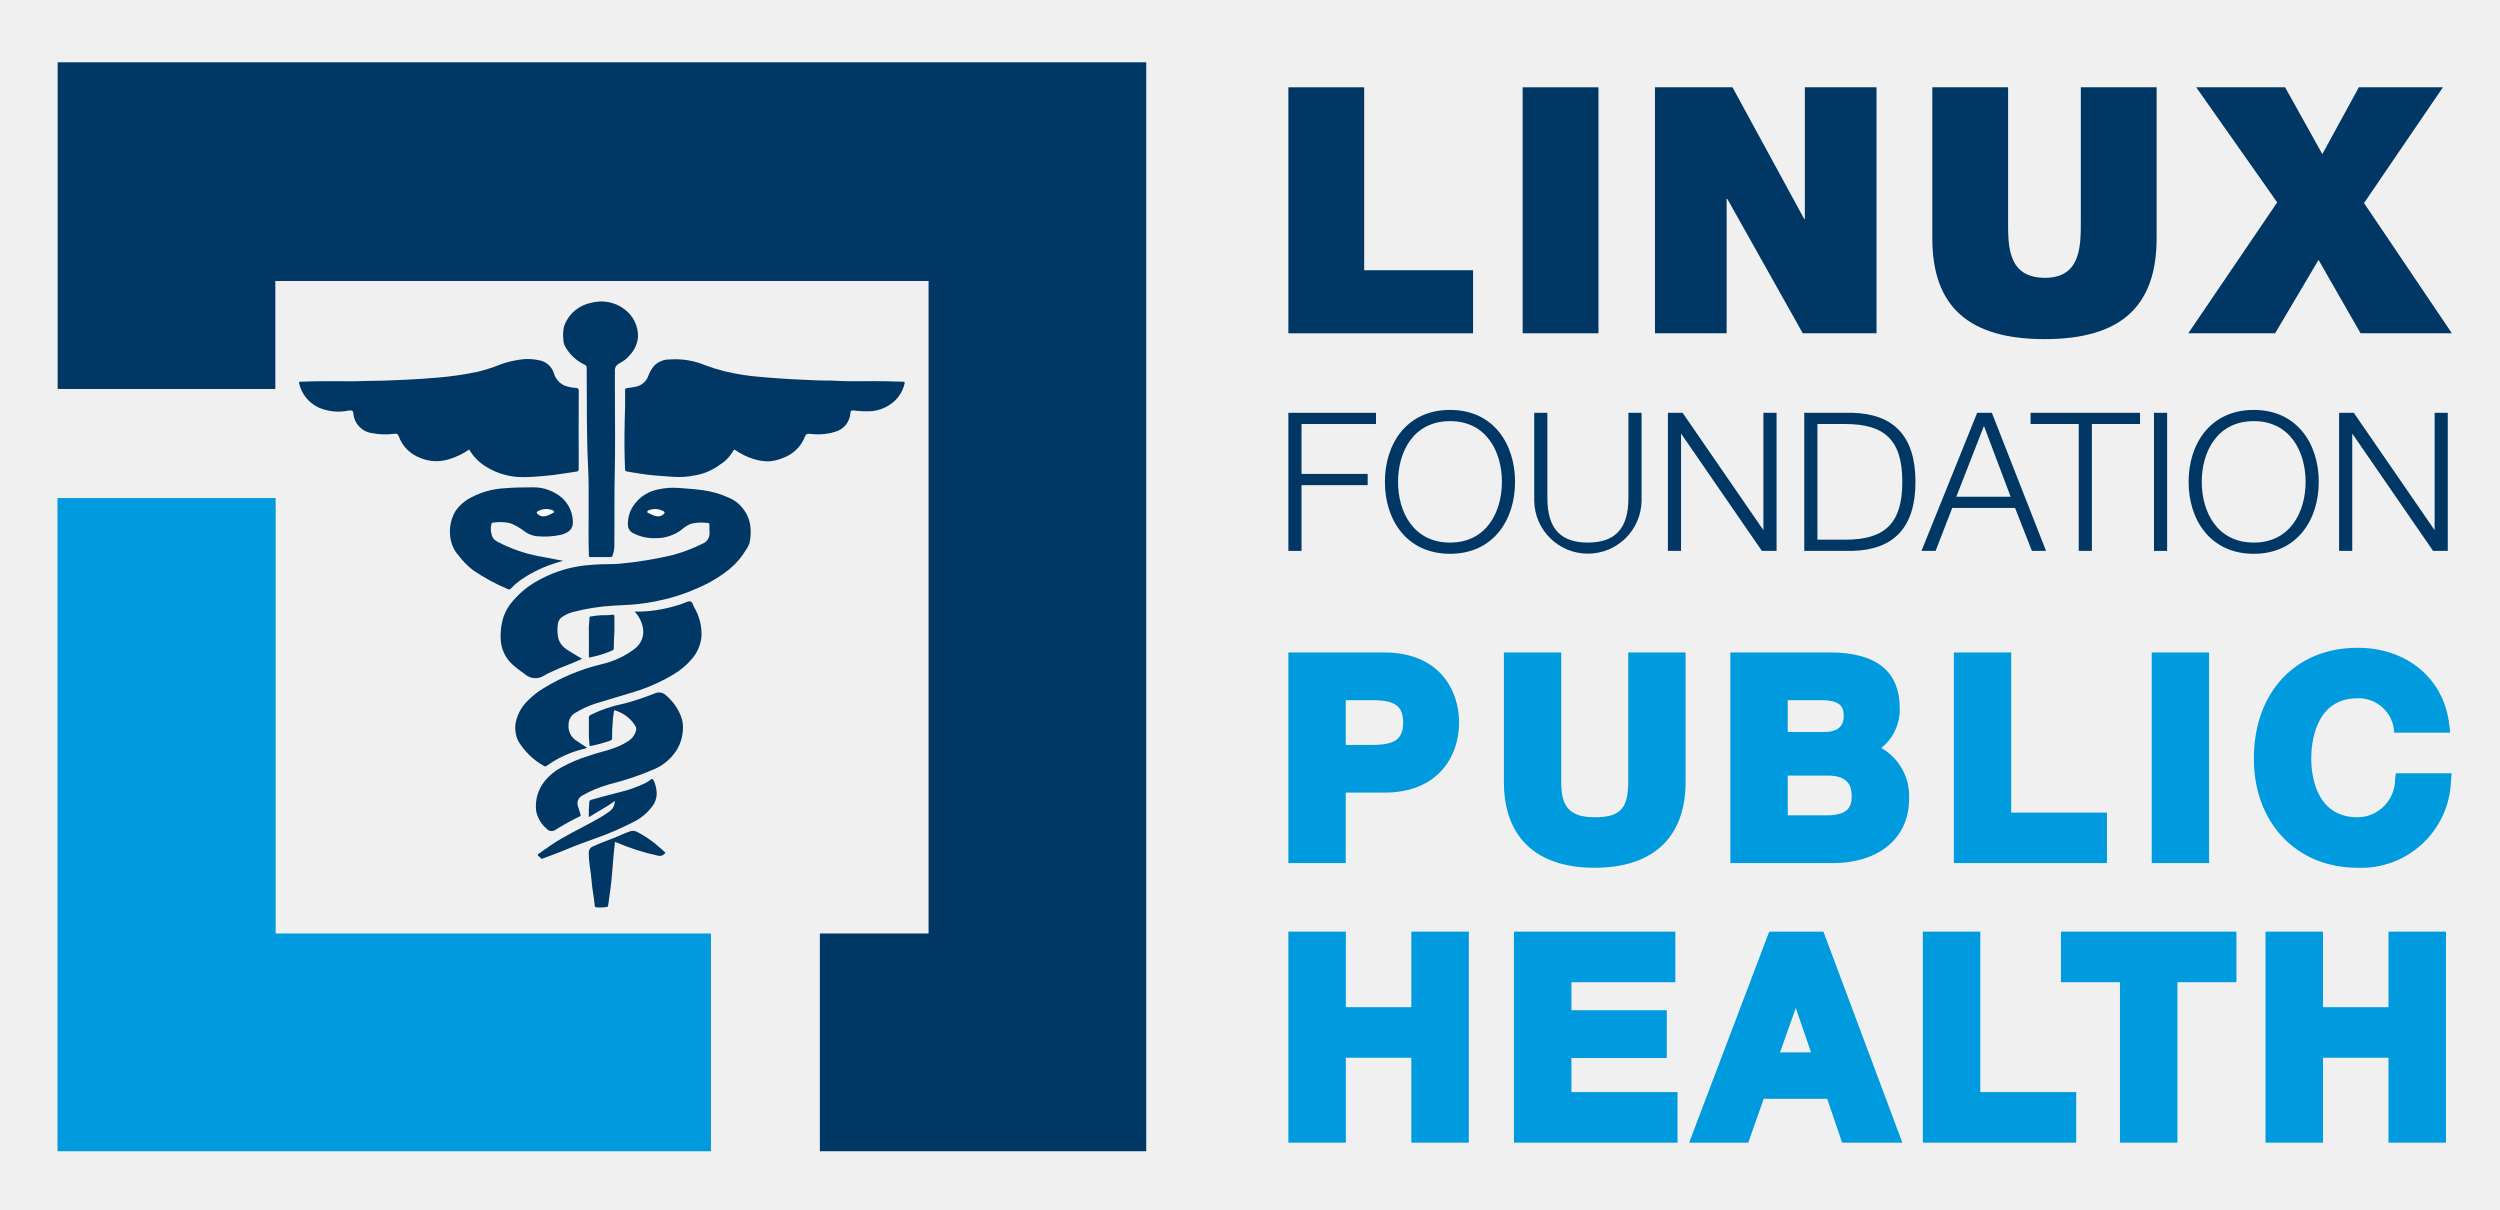
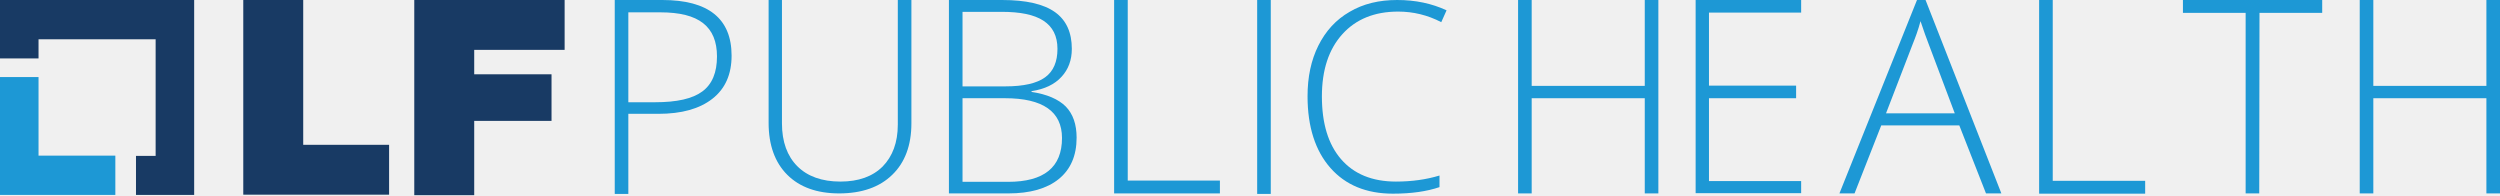
- <svg xmlns="http://www.w3.org/2000/svg" id="Layer_1" data-name="Layer 1" viewBox="0 0 360 174.127">
-   <defs>
-     <style>.cls-1{fill:#009ade;}.cls-2{fill:#003764;}.cls-3{fill:#fff;}</style>
-   </defs>
-   <polygon class="cls-1" points="39.693 134.421 39.693 71.721 8.281 71.721 8.281 165.778 102.377 165.778 102.377 134.421 39.693 134.421" />
-   <polygon class="cls-2" points="165.059 8.972 8.302 8.972 8.302 56.01 39.648 56.01 39.648 40.465 133.715 40.465 133.715 134.421 118.059 134.421 118.059 165.778 165.059 165.778 165.059 8.972" />
-   <path class="cls-2" d="M90.017,58.311c0-.806.004-1.473-.003-2.14-.002-.168.037-.235.252-.277.377-.074.761-.112,1.139-.182a2.383,2.383,0,0,0,1.956-1.603,4.931,4.931,0,0,1,.847-1.453,3.078,3.078,0,0,1,2.2-.892,11.17,11.17,0,0,1,5.253.876,26.511,26.511,0,0,0,5.179,1.317c1.335.226,2.681.325,4.03.436,1.085.089,2.17.148,3.256.218,1.145.074,2.292.092,3.435.157.881.051,1.76.007,2.637.057,2.603.15,5.21.008,7.813.084.674.02,1.35.053,2.025.055.235.001.272.079.224.264a4.931,4.931,0,0,1-1.492,2.559,5.756,5.756,0,0,1-3.085,1.409,13.052,13.052,0,0,1-2.686-.084c-.44-.032-.5-.009-.542.405a2.984,2.984,0,0,1-2.233,2.673,8.496,8.496,0,0,1-3.616.279c-.349-.032-.535.015-.682.36a5.254,5.254,0,0,1-3.157,3.105,6.189,6.189,0,0,1-2.143.508,7.243,7.243,0,0,1-2.224-.386,9.086,9.086,0,0,1-2.44-1.195c-.16-.115-.277-.164-.373.053A5.439,5.439,0,0,1,103.71,66.88a8.291,8.291,0,0,1-3.553,1.561,11.858,11.858,0,0,1-3.148.229c-1.056-.083-2.117-.142-3.172-.244-1.185-.115-2.35-.34-3.522-.524-.188-.029-.299-.102-.309-.331-.096-2.264-.108-4.529-.051-6.792C89.977,59.91,89.989,59.041,90.017,58.311Z" />
-   <path class="cls-2" d="M67.565,64.724A9.967,9.967,0,0,1,64.857,66.063a5.993,5.993,0,0,1-4.305-.108,5.223,5.223,0,0,1-3.145-3.163c-.117-.321-.322-.372-.633-.327a9.791,9.791,0,0,1-3.178-.092,3.097,3.097,0,0,1-2.706-2.799c-.052-.464-.175-.511-.699-.45a7.177,7.177,0,0,1-4.34-.451,5.098,5.098,0,0,1-2.783-3.497c-.052-.24.139-.203.3-.21,2.005-.092,4.012-.07,6.018-.072.774-.001,1.55.032,2.322-.007,1.191-.06,2.384-.027,3.573-.076,1.145-.047,2.292-.083,3.437-.141,1.408-.071,2.815-.178,4.221-.288a47.544,47.544,0,0,0,5.618-.798,22.345,22.345,0,0,0,3.347-1.044A13.638,13.638,0,0,1,74.82,51.792a7.511,7.511,0,0,1,3.104.154,2.728,2.728,0,0,1,1.827,1.775,2.746,2.746,0,0,0,1.599,1.823,5.939,5.939,0,0,0,1.431.302c.271.027.563-.011.561.411q-.03,5.638-.005,11.276a.332.332,0,0,1-.34.38c-1.466.197-2.915.478-4.396.6-1.085.089-2.171.206-3.256.195a10.017,10.017,0,0,1-5.412-1.539A6.914,6.914,0,0,1,67.565,64.724Z" />
-   <path class="cls-2" d="M108.04,75.686a5.155,5.155,0,0,0-3.187-4.056,13.08,13.08,0,0,0-3.637-1.041c-1.182-.177-2.37-.231-3.556-.331a10.068,10.068,0,0,0-2.846.209A5.536,5.536,0,0,0,91.523,72.409a4.637,4.637,0,0,0-1.105,3.233,1.317,1.317,0,0,0,.663,1.086,6.443,6.443,0,0,0,3.364.766,6.032,6.032,0,0,0,3.714-1.225,4.433,4.433,0,0,1,1.33-.847,6.685,6.685,0,0,1,2.088-.149c.588.027.587.048.587.563a8.227,8.227,0,0,0,.004.836,1.575,1.575,0,0,1-1.053,1.64,22.752,22.752,0,0,1-4.188,1.597,53.98,53.98,0,0,1-7.677,1.263c-1.119.108-2.239.035-3.358.117-.816.06-1.629.108-2.436.235A18.098,18.098,0,0,0,77.447,83.61a12.866,12.866,0,0,0-3.581,2.912,6.816,6.816,0,0,0-1.367,2.325,9.231,9.231,0,0,0-.358,3.702,5.268,5.268,0,0,0,2.037,3.464c.464.412,1.009.75,1.501,1.137a2.231,2.231,0,0,0,2.566.194,9.67,9.67,0,0,1,1.389-.702c1.351-.653,2.811-1.098,4.178-1.77-.767-.484-1.567-.912-2.309-1.416a2.767,2.767,0,0,1-1.088-1.48,5.545,5.545,0,0,1-.091-2.017,1.481,1.481,0,0,1,.729-1.188,5.148,5.148,0,0,1,1.388-.627,29.708,29.708,0,0,1,5.958-.933c.872-.052,1.745-.105,2.617-.144a31.102,31.102,0,0,0,3.795-.56,26.406,26.406,0,0,0,5.592-1.793,19.459,19.459,0,0,0,4.678-2.795A10.503,10.503,0,0,0,107.45,79.13a3.028,3.028,0,0,0,.493-1.012A7.252,7.252,0,0,0,108.04,75.686Z" />
-   <path class="cls-2" d="M91.395,88.075a18.271,18.271,0,0,0,3.046-.204,21.64,21.64,0,0,0,3.881-.954c.36-.12.759-.384,1.071-.319.341.071.401.55.569.856a7.509,7.509,0,0,1,1.048,4.259,5.734,5.734,0,0,1-1.366,3.154,10.205,10.205,0,0,1-2.643,2.235A25.311,25.311,0,0,1,91.285,99.641c-1.845.578-3.713,1.1-5.557,1.679a14.19,14.19,0,0,0-3.038,1.423,1.908,1.908,0,0,0-.816,1.541,2.482,2.482,0,0,0,1.258,2.459c.453.313.907.623,1.404.925a1.677,1.677,0,0,1-.702.226,15.281,15.281,0,0,0-5.102,2.376.305.305,0,0,1-.408.024,9.894,9.894,0,0,1-3.708-3.614,4.399,4.399,0,0,1-.355-2.632,6.102,6.102,0,0,1,1.854-3.267,11.227,11.227,0,0,1,2.085-1.631,28.708,28.708,0,0,1,8.477-3.514A12.622,12.622,0,0,0,91.325,93.479,3.08,3.08,0,0,0,92.576,90.357,4.668,4.668,0,0,0,91.395,88.075Z" />
-   <path class="cls-2" d="M86.473,80.217c-.462-0-.924-.011-1.385.004-.239.008-.321-.07-.288-.271a.383.383,0,0,0,0-.073c-.139-4.264.09-8.535-.122-12.792-.236-4.733-.149-9.461-.196-14.192-.003-.254-.185-.313-.359-.409A6.255,6.255,0,0,1,81.375,49.887a1.972,1.972,0,0,1-.246-.932A5.615,5.615,0,0,1,81.212,47.033a5.096,5.096,0,0,1,1.657-2.377,5.191,5.191,0,0,1,2.313-1.066,5.53,5.53,0,0,1,4.828,1.006,4.805,4.805,0,0,1,1.863,3.908,4.31,4.31,0,0,1-1.137,2.582,4.807,4.807,0,0,1-1.579,1.255,1.103,1.103,0,0,0-.606,1.165c-.021.933-.006,1.867-.006,2.801 0,3.904.073,7.81-.02,11.713-.087,3.623-.009,7.245-.063,10.866a4.308,4.308,0,0,1-.265,1.155c-.047.157-.173.182-.34.179C87.397,80.211,86.935,80.217,86.473,80.217Z" />
-   <path class="cls-2" d="M84.799,104.933c.001-.521.009-1.043-.004-1.564a.424.424,0,0,1,.265-.43,19.03,19.03,0,0,1,4.733-1.604,38.01,38.01,0,0,0,4.527-1.497,1.432,1.432,0,0,1,1.537.247A7.613,7.613,0,0,1,98.001,103a4.48,4.48,0,0,1,.32,2.302,6.034,6.034,0,0,1-.813,2.597,7.18,7.18,0,0,1-3.164,2.806,42.001,42.001,0,0,1-6.648,2.249,17.032,17.032,0,0,0-3.86,1.609,1.254,1.254,0,0,0-.635,1.452c.118.415.241.829.382,1.238.049.143.077.215-.111.306a38.032,38.032,0,0,0-3.557,1.98.949.949,0,0,1-1.225-.226,4.468,4.468,0,0,1-1.487-2.555,5.745,5.745,0,0,1,1.254-4.304,7.67,7.67,0,0,1,2.387-1.952,20.477,20.477,0,0,1,4.005-1.682c1.219-.453,2.525-.68,3.735-1.16a8.867,8.867,0,0,0,2.101-1.09,2.591,2.591,0,0,0,.924-1.437c.098-.382-.225-.739-.445-1.077a5.41,5.41,0,0,0-2.496-1.728c-.285-.131-.257.113-.272.209a11.401,11.401,0,0,0-.166,1.463,20.383,20.383,0,0,0-.087,2.278c.018.201-.067.294-.272.37a20.102,20.102,0,0,1-2.782.772c-.231.049-.19-.086-.209-.205A15.631,15.631,0,0,1,84.799,104.933Z" />
-   <path class="cls-2" d="M81.092,80.759c-.599.18-1.109.311-1.6.486A18.191,18.191,0,0,0,74.756,83.675a8.479,8.479,0,0,0-1.185,1.073.336.336,0,0,1-.465.078,29.341,29.341,0,0,1-4.917-2.667,11.045,11.045,0,0,1-2.131-2.139A4.757,4.757,0,0,1,64.961,77.978a5.834,5.834,0,0,1,.596-4.339,6.055,6.055,0,0,1,2.27-1.996,11.496,11.496,0,0,1,4.696-1.325c1.402-.125,2.805-.145,4.211-.142a6.245,6.245,0,0,1,3.325.894,4.752,4.752,0,0,1,2.438,4.025c.051,1.09-.597,1.614-1.714,1.918a11.211,11.211,0,0,1-3.539.198,3.628,3.628,0,0,1-1.66-.659,8.314,8.314,0,0,0-2.147-1.224,6.912,6.912,0,0,0-2.521-.059c-.104.01-.128.057-.142.14a2.899,2.899,0,0,0,.15,1.937c.302.57.936.76,1.471,1.044A21.706,21.706,0,0,0,78.263,80.217C79.169,80.404,80.081,80.566,81.092,80.759Z" />
-   <path class="cls-2" d="M88.526,115.334c-1.169.9-2.468,1.521-3.744,2.349a19.958,19.958,0,0,1,.084-2.24c.039-.183.137-.233.294-.279,1.364-.402,2.749-.742,4.128-1.102a18.474,18.474,0,0,0,3.668-1.307,5.499,5.499,0,0,0,.773-.509c.178-.131.261-.102.365.075a4.256,4.256,0,0,1,.401,1.268,3.1,3.1,0,0,1-.688,2.683,7.468,7.468,0,0,1-2.296,1.947,43.227,43.227,0,0,1-5.677,2.472c-1.416.521-2.846,1.015-4.23,1.604-1.13.481-2.295.892-3.446,1.331-.305.116-.304-.137-.424-.208-.394-.236-.386-.317-.008-.59q.841-.607,1.705-1.19c1.916-1.298,4.06-2.272,6.091-3.408a18.171,18.171,0,0,0,2.141-1.312A1.838,1.838,0,0,0,88.526,115.334Z" />
-   <path class="cls-2" d="M88.558,121.231c-.113.9-.189,1.794-.268,2.69-.12,1.362-.195,2.727-.387,4.084-.113.794-.201,1.592-.333,2.385-.016.096-0.0.169-.156.204a5.671,5.671,0,0,1-1.572.051c-.252-.013-.205-.298-.222-.468-.105-1.098-.352-2.18-.428-3.283-.094-1.375-.432-2.73-.406-4.118a.948.948,0,0,1,.636-.912c1.254-.586,2.593-1.003,3.858-1.567.465-.207.931-.407,1.418-.578a1.29,1.29,0,0,1,1.09.098,15.206,15.206,0,0,1,2.065,1.294c.667.476,1.244,1.039,1.856,1.568.139.12.114.151-.019.276a.943.943,0,0,1-.969.257,32.438,32.438,0,0,1-6.035-1.942C88.652,121.255,88.612,121.247,88.558,121.231Z" />
-   <path class="cls-2" d="M84.799,94.693c0-1.529.011-3.032-.007-4.535a10.846,10.846,0,0,0,.088-1.186c-.026-.214.192-.2.299-.215a12.179,12.179,0,0,1,1.515-.172,6.608,6.608,0,0,0,1.456-.064c.195-.047.323.002.32.236-.014.909.049,1.823-.025,2.727-.05.617-.05,1.231-.055,1.846-.002.206-.097.282-.282.368A15.248,15.248,0,0,1,84.799,94.693Z" />
-   <path class="cls-3" d="M93.171,73.752c.06-.087.104-.229.187-.252a2.492,2.492,0,0,1,2.238.148c.237.174.009.368-.194.507C94.877,74.511,94.278,74.407,93.171,73.752Z" />
-   <path class="cls-3" d="M79.821,73.752c-.06-.087-.104-.229-.187-.252a2.492,2.492,0,0,0-2.238.148c-.237.174-.009.368.194.507C78.114,74.511,78.713,74.407,79.821,73.752Z" />
-   <path class="cls-1" d="M193.787,114.139h5.518c7.976,0,10.806-5.437,10.806-10.093S207.28,93.954,199.304,93.954h-13.777v30.329h8.259Zm0-13.314h3.815c3.284,0,4.449.843,4.449,3.222,0,2.377-1.164,3.22-4.449,3.22h-3.815Z" />
-   <path class="cls-1" d="M234.468,112.566c0,3.877-1.177,5.121-4.845,5.121-4.002,0-4.806-1.96-4.806-5.121V93.954h-8.259v18.612c0,7.991,4.64,12.391,13.065,12.391,8.45,0,13.103-4.4,13.103-12.391V93.954h-8.258Z" />
-   <path class="cls-1" d="M270.904,107.703a7.046,7.046,0,0,0,2.654-5.718c0-5.329-3.382-8.032-10.052-8.032H249.174v30.329H263.902c6.685,0,11.004-3.62,11.004-9.221A7.968,7.968,0,0,0,270.904,107.703Zm-4.257,7.001c0,1.339-.425,2.706-3.578,2.706h-5.636v-5.728h5.755C266.255,111.683,266.648,113.297,266.648,114.704Zm-9.214-9.299v-4.58h4.803c2.707,0,3.261.892,3.261,2.23,0,.581,0,2.35-2.784,2.35Z" />
-   <polygon class="cls-1" points="303.403 117.015 289.614 117.015 289.614 93.954 281.355 93.954 281.355 124.283 303.403 124.283 303.403 117.015" />
-   <rect class="cls-1" x="309.849" y="93.954" width="8.259" height="30.329" />
-   <path class="cls-1" d="M345.004,111.348l-.113.89a5.452,5.452,0,0,1-5.407,5.45c-6.187,0-6.668-6.468-6.668-8.451,0-2.038.481-8.688,6.668-8.688a5.121,5.121,0,0,1,5.171,4.075l.123.877h8.05l-.13-1.136C351.936,97.735,346.625,93.28,339.483,93.28c-8.928,0-14.927,6.412-14.927,15.957,0,9.256,6.138,15.72,14.927,15.72a12.937,12.937,0,0,0,13.452-12.4l.004-.098.1-1.111Z" />
-   <path class="cls-2" d="M185.527,59.444H198.143v1.615H187.42v7.185h9.524V69.86h-9.524v9.469h-1.893Z" />
-   <path class="cls-2" d="M208.811,59.027c6.238,0,9.357,4.902,9.357,10.36,0,5.459-3.119,10.36-9.357,10.36-6.266,0-9.386-4.902-9.386-10.36C199.425,63.928,202.545,59.027,208.811,59.027Zm0,19.105c5.236,0,7.464-4.4,7.464-8.745,0-4.344-2.228-8.745-7.464-8.745-5.264,0-7.492,4.401-7.492,8.745,0,4.345,2.228,8.745,7.492,8.745Z" />
-   <path class="cls-2" d="M220.929,59.444h1.893V71.754c0,4.595,2.144,6.378,5.821,6.378,3.704,0,5.848-1.782,5.848-6.378V59.444h1.894V72.172a7.73,7.73,0,0,1-15.456,0Z" />
-   <path class="cls-2" d="M240.176,59.444h2.116l11.585,16.821h.055V59.444h1.894V79.329h-2.116L242.126,62.508h-.055V79.329h-1.894Z" />
-   <path class="cls-2" d="M259.814,59.444h6.878c6.016.139,9.135,3.37,9.135,9.942,0,6.573-3.119,9.803-9.135,9.942h-6.878Zm1.893,18.269h4.038c5.709,0,8.188-2.367,8.188-8.327s-2.479-8.327-8.188-8.327h-4.038Z" />
-   <path class="cls-2" d="M284.714,59.444h2.116l7.798,19.885h-2.033l-2.423-6.183h-9.051l-2.396,6.183H276.693ZM281.706,71.531h7.826l-3.843-10.193Z" />
-   <path class="cls-2" d="M292.403,59.444h15.763v1.615h-6.934v18.269h-1.894V61.06h-6.934Z" />
-   <path class="cls-2" d="M310.174,59.444h1.894V79.329h-1.894Z" />
-   <path class="cls-2" d="M324.544,59.027c6.238,0,9.357,4.902,9.357,10.36,0,5.459-3.119,10.36-9.357,10.36-6.266,0-9.386-4.902-9.386-10.36C315.159,63.928,318.278,59.027,324.544,59.027Zm0,19.105c5.236,0,7.464-4.4,7.464-8.745,0-4.344-2.228-8.745-7.464-8.745-5.264,0-7.492,4.401-7.492,8.745,0,4.345,2.228,8.745,7.492,8.745Z" />
-   <path class="cls-2" d="M336.83,59.444h2.116l11.585,16.821h.055V59.444h1.894V79.329h-2.116L338.779,62.508h-.055V79.329H336.83Z" />
-   <path class="cls-2" d="M185.527,12.571h10.916V38.914h15.679v9.079H185.527Z" />
-   <path class="cls-2" d="M219.263,12.571h10.916V47.992h-10.916Z" />
-   <path class="cls-2" d="M238.315,12.571h11.163L259.799,31.522h.1V12.571h10.32V47.992H259.6L248.735,28.644h-.1V47.992H238.315Z" />
-   <path class="cls-2" d="M310.553,34.3c0,9.872-5.209,14.535-16.125,14.535-10.915,0-16.175-4.663-16.175-14.535V12.571H289.168V31.869c0,3.572-.049,8.136,5.309,8.136,5.161,0,5.161-4.564,5.161-8.136V12.571h10.915Z" />
-   <path class="cls-2" d="M327.916,29.141l-11.66-16.57h12.801l5.358,9.624,5.259-9.624h12.106L340.419,29.24l12.652,18.752H339.922L333.87,37.425l-6.252,10.567H315.114Z" />
-   <polygon class="cls-1" points="203.233 145.032 193.802 145.032 193.802 134.156 185.527 134.156 185.527 164.542 193.802 164.542 193.802 152.315 203.233 152.315 203.233 164.542 211.508 164.542 211.508 134.156 203.233 134.156 203.233 145.032" />
-   <polygon class="cls-1" points="226.284 152.356 240.017 152.356 240.017 145.471 226.284 145.471 226.284 141.439 241.248 141.439 241.248 134.156 218.008 134.156 218.008 164.542 241.564 164.542 241.564 157.262 226.284 157.262 226.284 152.356" />
-   <path class="cls-1" d="M254.768,134.156l-11.534,30.387h8.516l2.224-6.312h9.145l2.145,6.312h8.674L262.573,134.156Zm6.024,17.387H256.324l2.271-6.398Z" />
-   <polygon class="cls-1" points="285.162 134.156 276.887 134.156 276.887 164.542 298.975 164.542 298.975 157.262 285.162 157.262 285.162 134.156" />
-   <polygon class="cls-1" points="296.78 141.439 305.274 141.439 305.274 164.542 313.549 164.542 313.549 141.439 322.044 141.439 322.044 134.156 296.78 134.156 296.78 141.439" />
-   <polygon class="cls-1" points="343.945 145.032 334.514 145.032 334.514 134.156 326.239 134.156 326.239 164.542 334.514 164.542 334.514 152.315 343.945 152.315 343.945 164.542 352.22 164.542 352.22 134.156 343.945 134.156 343.945 145.032" />
+ <svg xmlns="http://www.w3.org/2000/svg" version="1.1" id="Layer_1" x="0px" y="0px" viewBox="0 0 992.7 77.5" style="enable-background:new 0 0 992.7 77.5;" xml:space="preserve">
+   <style type="text/css">
+ 	.st0{fill:#1D98D5;}
+ 	.st1{fill:#183A64;}
+ </style>
+   <polygon class="st0" points="15.3,61.8 15.3,30.6 0,30.6 0,77.4 45.8,77.4 45.8,61.8 " />
+   <polygon class="st1" points="77.1,0 0,0 0,23.2 15.3,23.2 15.3,15.6 61.8,15.6 61.8,61.9 54,61.9 54,77.4 77.1,77.4 " />
+   <polygon class="st1" points="96.6,0 120.4,0 120.4,57.5 154.5,57.5 154.5,77.3 96.6,77.3 " />
+   <polygon class="st1" points="164.6,0 224.2,0 224.2,19.8 188.3,19.8 188.3,29.5 219,29.5 219,48 188.3,48 188.3,77.5 164.5,77.5   164.5,0 " />
+   <path class="st0" d="M290.5,22.1c0,7.4-2.5,13.1-7.6,17.1s-12.2,6-21.5,6h-11.9V77h-5.4V0H263C281.3,0,290.5,7.4,290.5,22.1z   M249.5,40.6h10.6c8.7,0,14.9-1.4,18.8-4.3c3.9-2.9,5.8-7.5,5.8-13.9c0-5.9-1.8-10.3-5.5-13.2s-9.3-4.3-17-4.3h-12.7L249.5,40.6  L249.5,40.6z" />
+   <path class="st0" d="M361.9,0v49c0,8.7-2.6,15.6-7.6,20.4c-5,4.9-12.1,7.4-21.1,7.4c-8.8,0-15.7-2.5-20.6-7.4s-7.4-11.8-7.4-20.6V0  h5.3v49c0,7.3,2.1,13,6.1,17s9.7,6.1,17.1,6.1c7.2,0,12.8-2,16.8-6c3.9-4,6-9.5,6-16.6V0H361.9z" />
+   <path class="st0" d="M376.8,0h21.1c9.5,0,16.5,1.6,21,4.8s6.7,8.1,6.7,14.6c0,4.5-1.4,8.2-4.1,11.1c-2.7,3-6.7,4.9-11.9,5.7v0.3  c6.1,0.9,10.7,2.9,13.6,5.8c2.9,3,4.3,7.1,4.3,12.4c0,7.1-2.4,12.6-7.1,16.4s-11.4,5.7-20,5.7h-23.6V0z M382.2,34.3h17  c7.2,0,12.5-1.2,15.8-3.6s4.9-6.2,4.9-11.3s-1.9-8.8-5.6-11.2s-9.2-3.5-16.6-3.5h-15.5V34.3L382.2,34.3z M382.2,39v33.2h18.1  c14.3,0,21.4-5.8,21.4-17.4c0-10.5-7.6-15.8-22.6-15.8H382.2z" />
+   <path class="st0" d="M442.4,76.8V0h5.4v71.7h36.6v5.1H442.4z" />
+   <path class="st0" d="M499.2,77V0h5.4v77H499.2z" />
+   <path class="st0" d="M555.2,4.6c-9.4,0-16.8,3-22.2,9s-8.1,14.2-8.1,24.7c0,10.7,2.5,19,7.6,24.9s12.4,8.9,21.8,8.9  c6.3,0,12-0.8,17.3-2.4v4.6c-5,1.7-11.1,2.6-18.5,2.6c-10.5,0-18.8-3.4-24.8-10.2s-9.1-16.3-9.1-28.5c0-7.6,1.4-14.3,4.3-20.1  c2.9-5.8,7-10.3,12.4-13.4c5.4-3.2,11.7-4.7,18.9-4.7c7.3,0,13.8,1.4,19.6,4.1l-2.1,4.7C566.9,6,561.2,4.6,555.2,4.6z" />
+   <path class="st0" d="M658.5,76.8h-5.4V39h-44.9v37.8h-5.4V0h5.4v34.1h44.9V0h5.4V76.8z" />
+   <path class="st0" d="M715.2,76.7h-41.9V0h41.9v5h-36.6v29h34.6v5h-34.6v32.9h36.6V76.7z" />
+   <path class="st0" d="M778,49.8h-31l-10.6,27h-6L761.2,0h3.4l30.1,76.8h-6.1L778,49.8z M748.9,45h27.3l-10.4-27.6  c-0.9-2.2-1.9-5.2-3.2-9c-0.9,3.4-2,6.4-3.1,9.1L748.9,45z" />
+   <path class="st0" d="M809.7,76.9V0h5.4v71.8h36.7v5.1H809.7z" />
+   <path class="st0" d="M897.1,76.8h-5.4V5.1h-24.9V0h55.3v5.1h-24.9L897.1,76.8L897.1,76.8z" />
+   <path class="st0" d="M992.7,76.8h-5.4V39h-44.9v37.8H937V0h5.4v34.1h44.9V0h5.4V76.8z" />
</svg>
